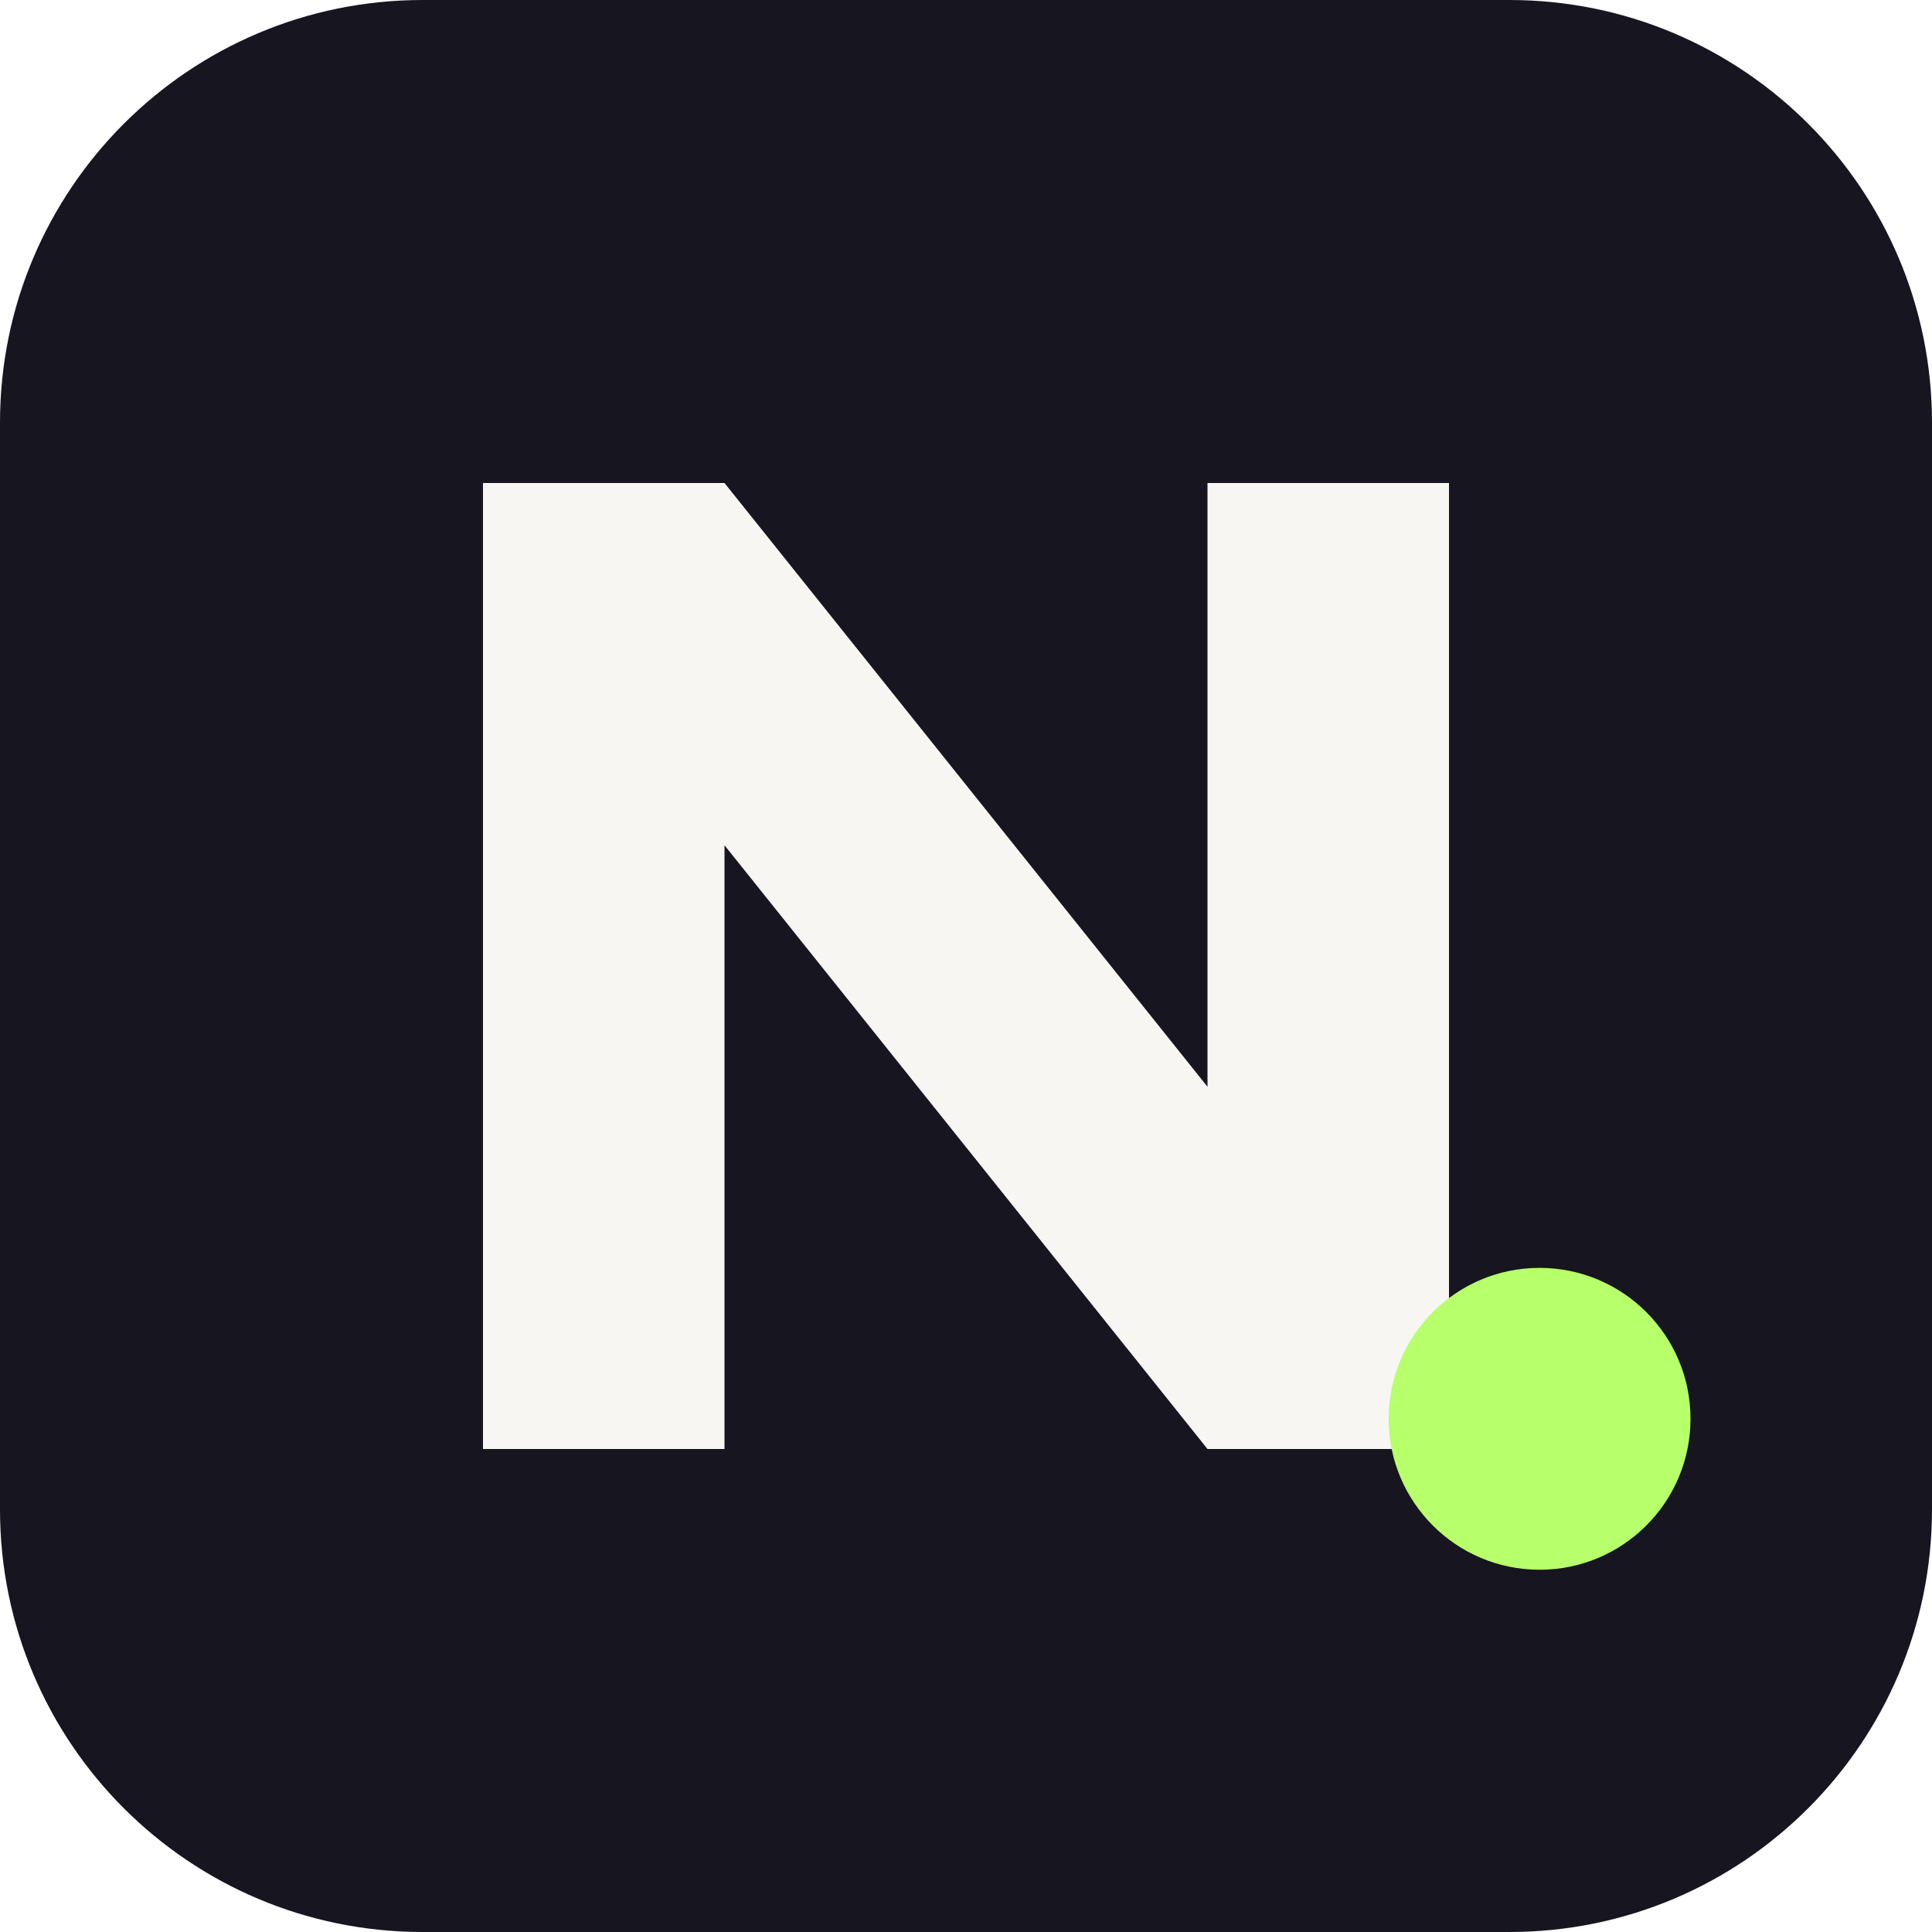
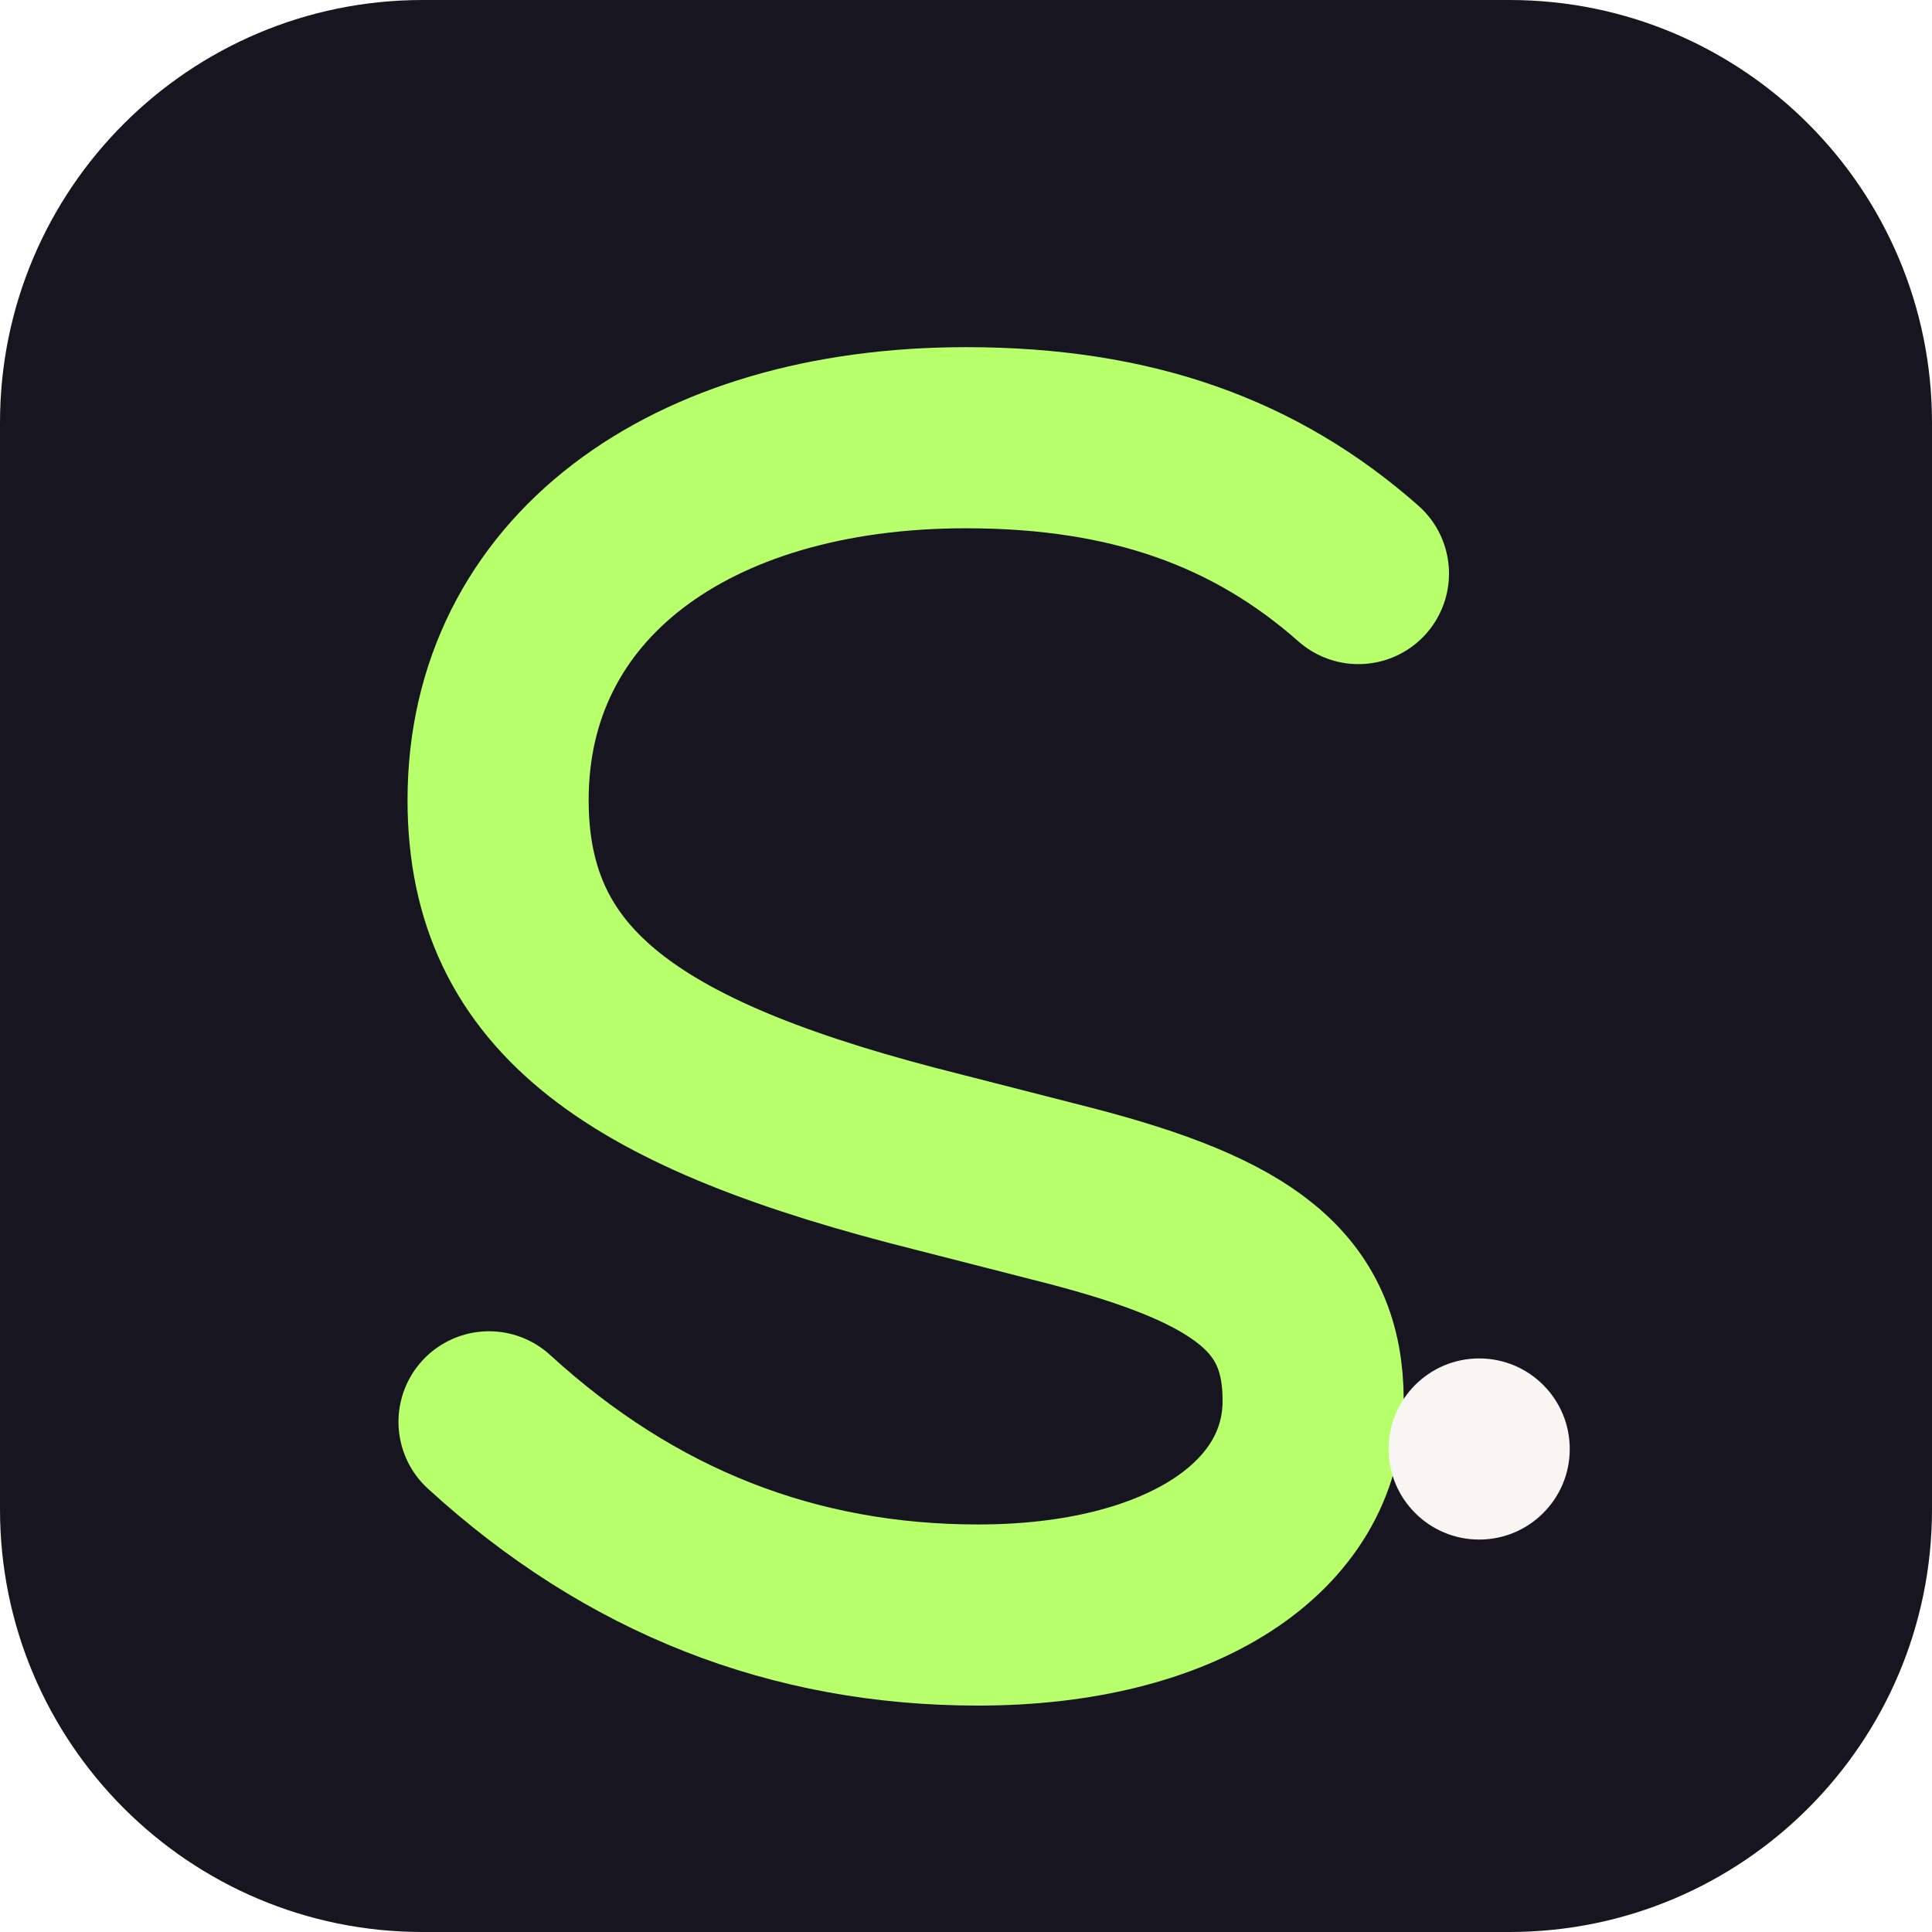
<svg xmlns="http://www.w3.org/2000/svg" viewBox="0 0 64 64">
  <rect width="64" height="64" rx="14" fill="#17151f" />
-   <path d="M16 48V16h8l16 20V16h8v32h-8L24 28v20z" fill="#f7f6f2" />
-   <circle cx="51" cy="47" r="5" fill="#b7ff6b" />
+   <path d="M45 19c-3.4-3-7.5-4.5-13-4.5-9.2 0-15.5 4.7-15.5 12 0 6.4 4.6 9.5 14.6 12l4.3 1.1c5.8 1.5 8.1 3.2 8.1 6.8 0 4.2-4.4 7.1-11.1 7.1-6.1 0-11.5-2.1-16.2-6.4" fill="none" stroke="#b7ff6b" stroke-linecap="round" stroke-linejoin="round" stroke-width="6" />
+   <circle cx="49" cy="48" r="3" fill="#f7f6f2" />
</svg>
